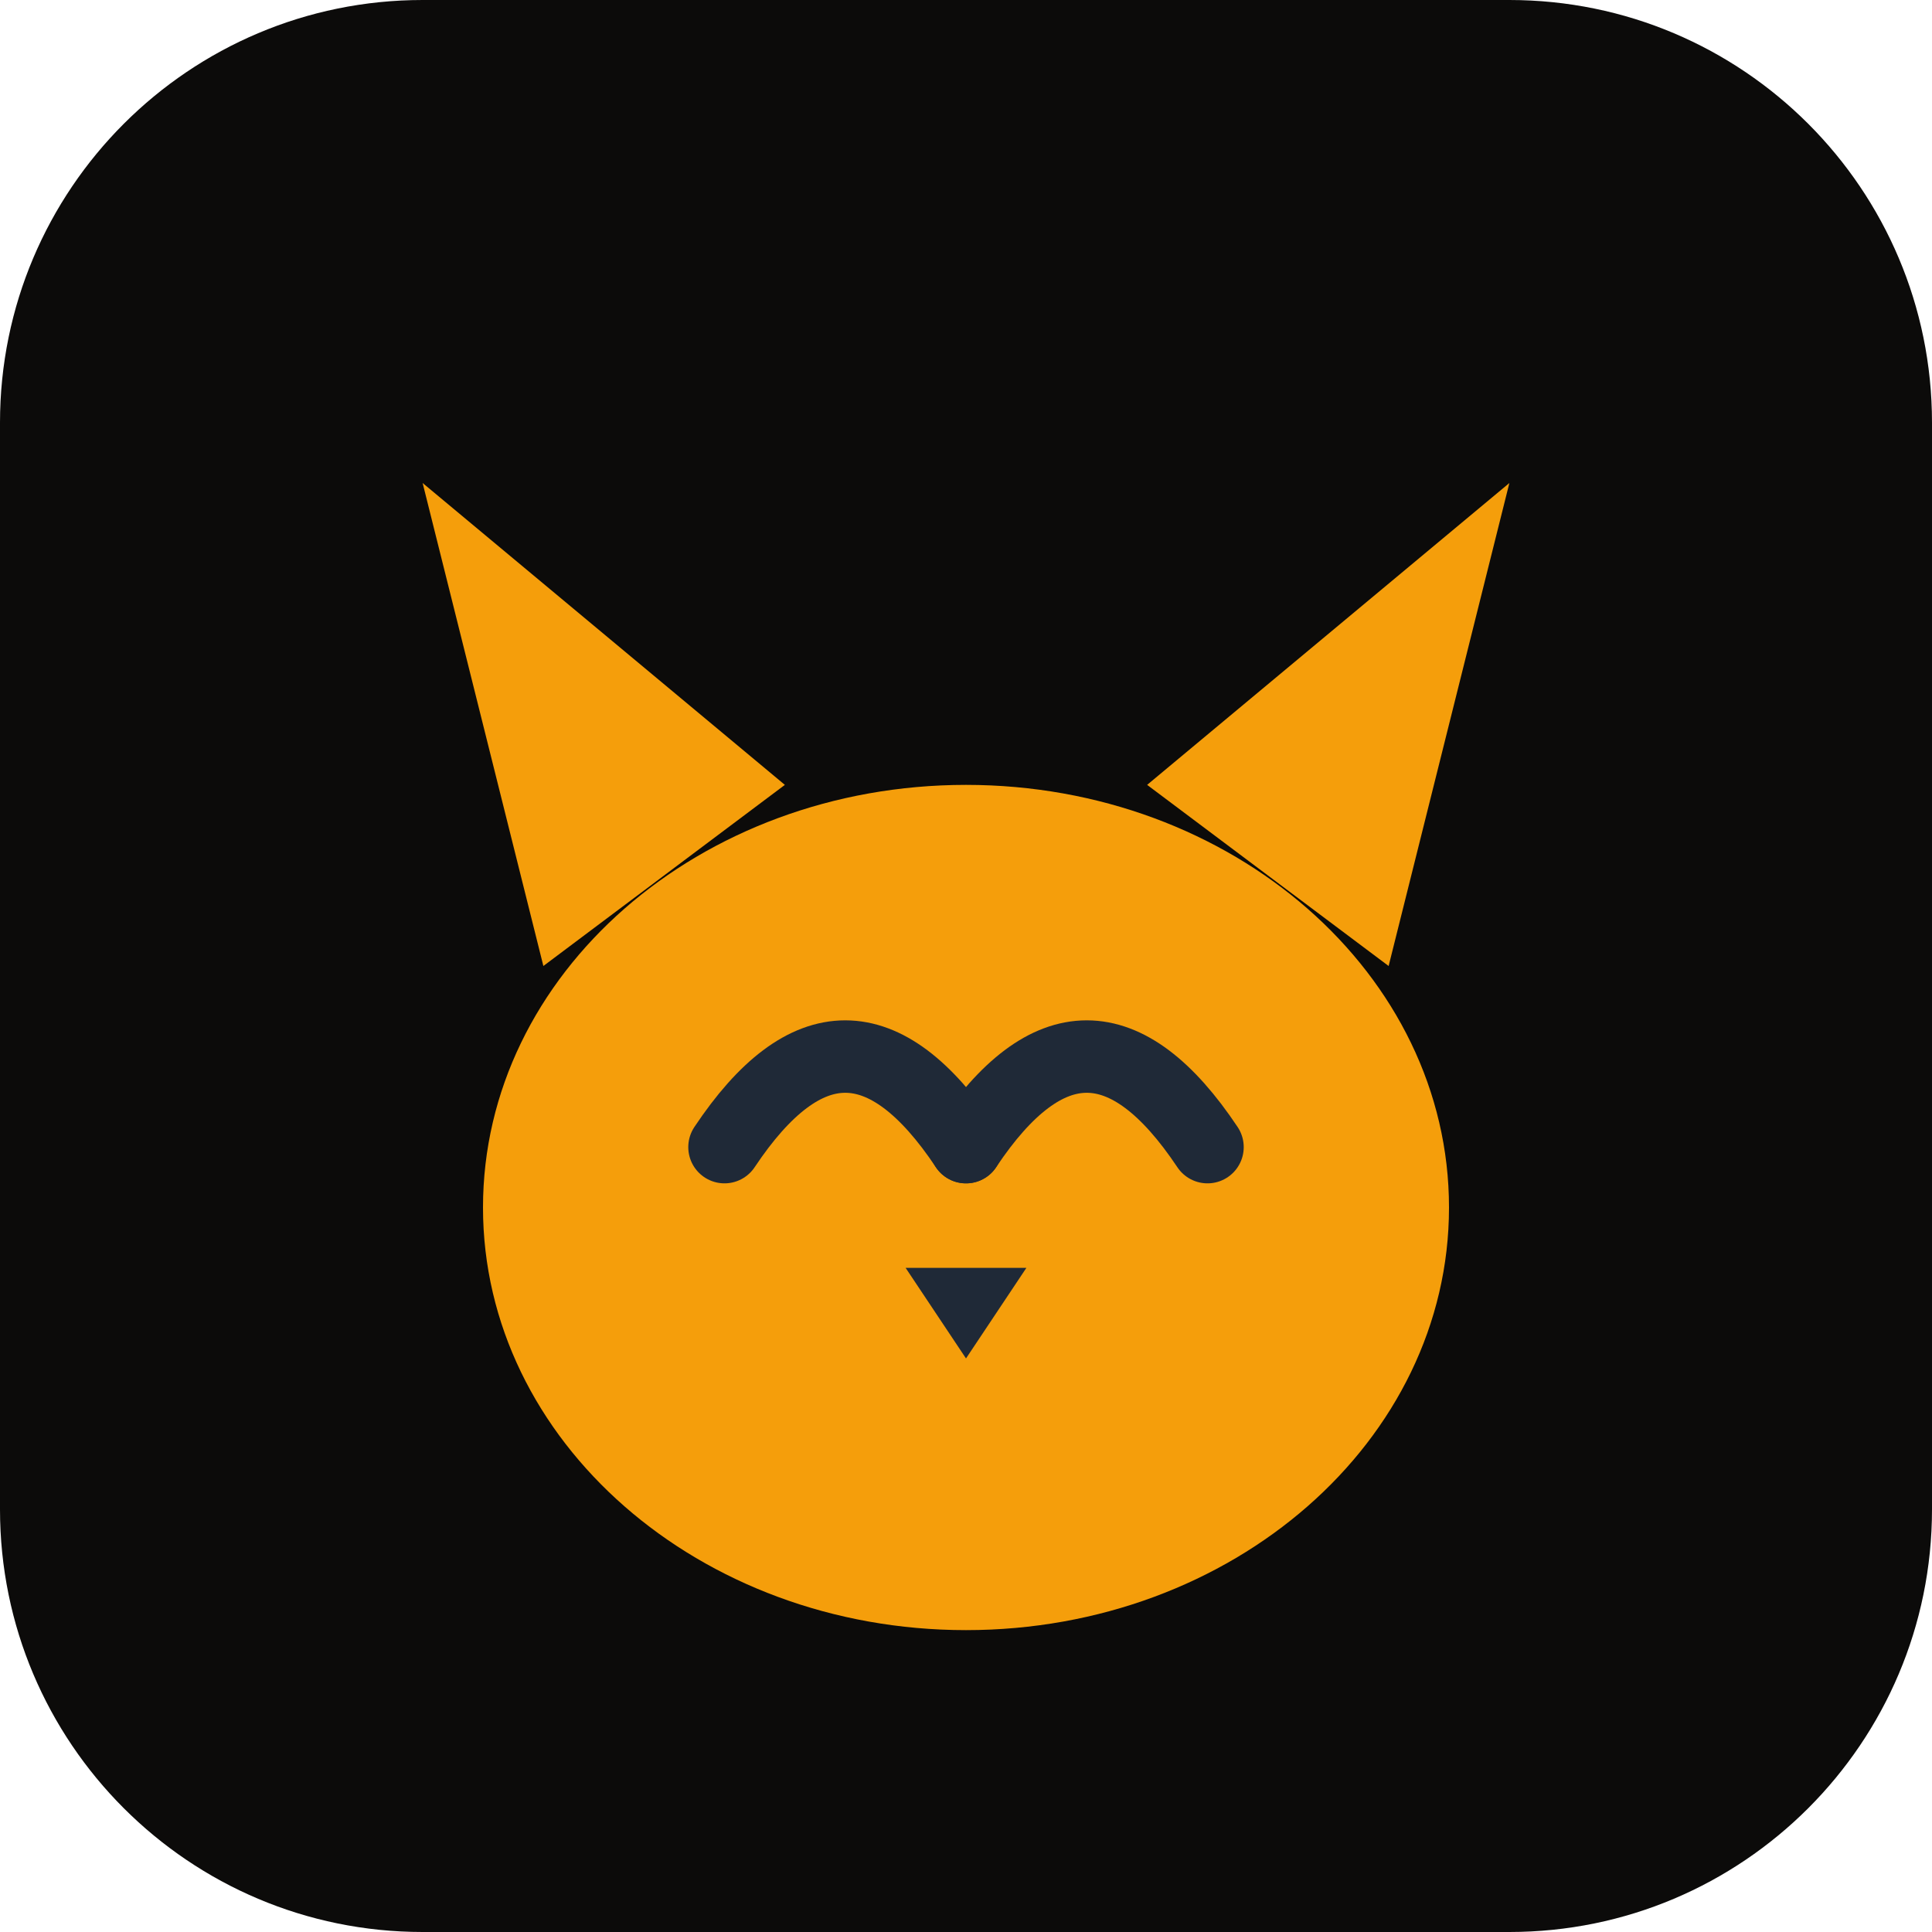
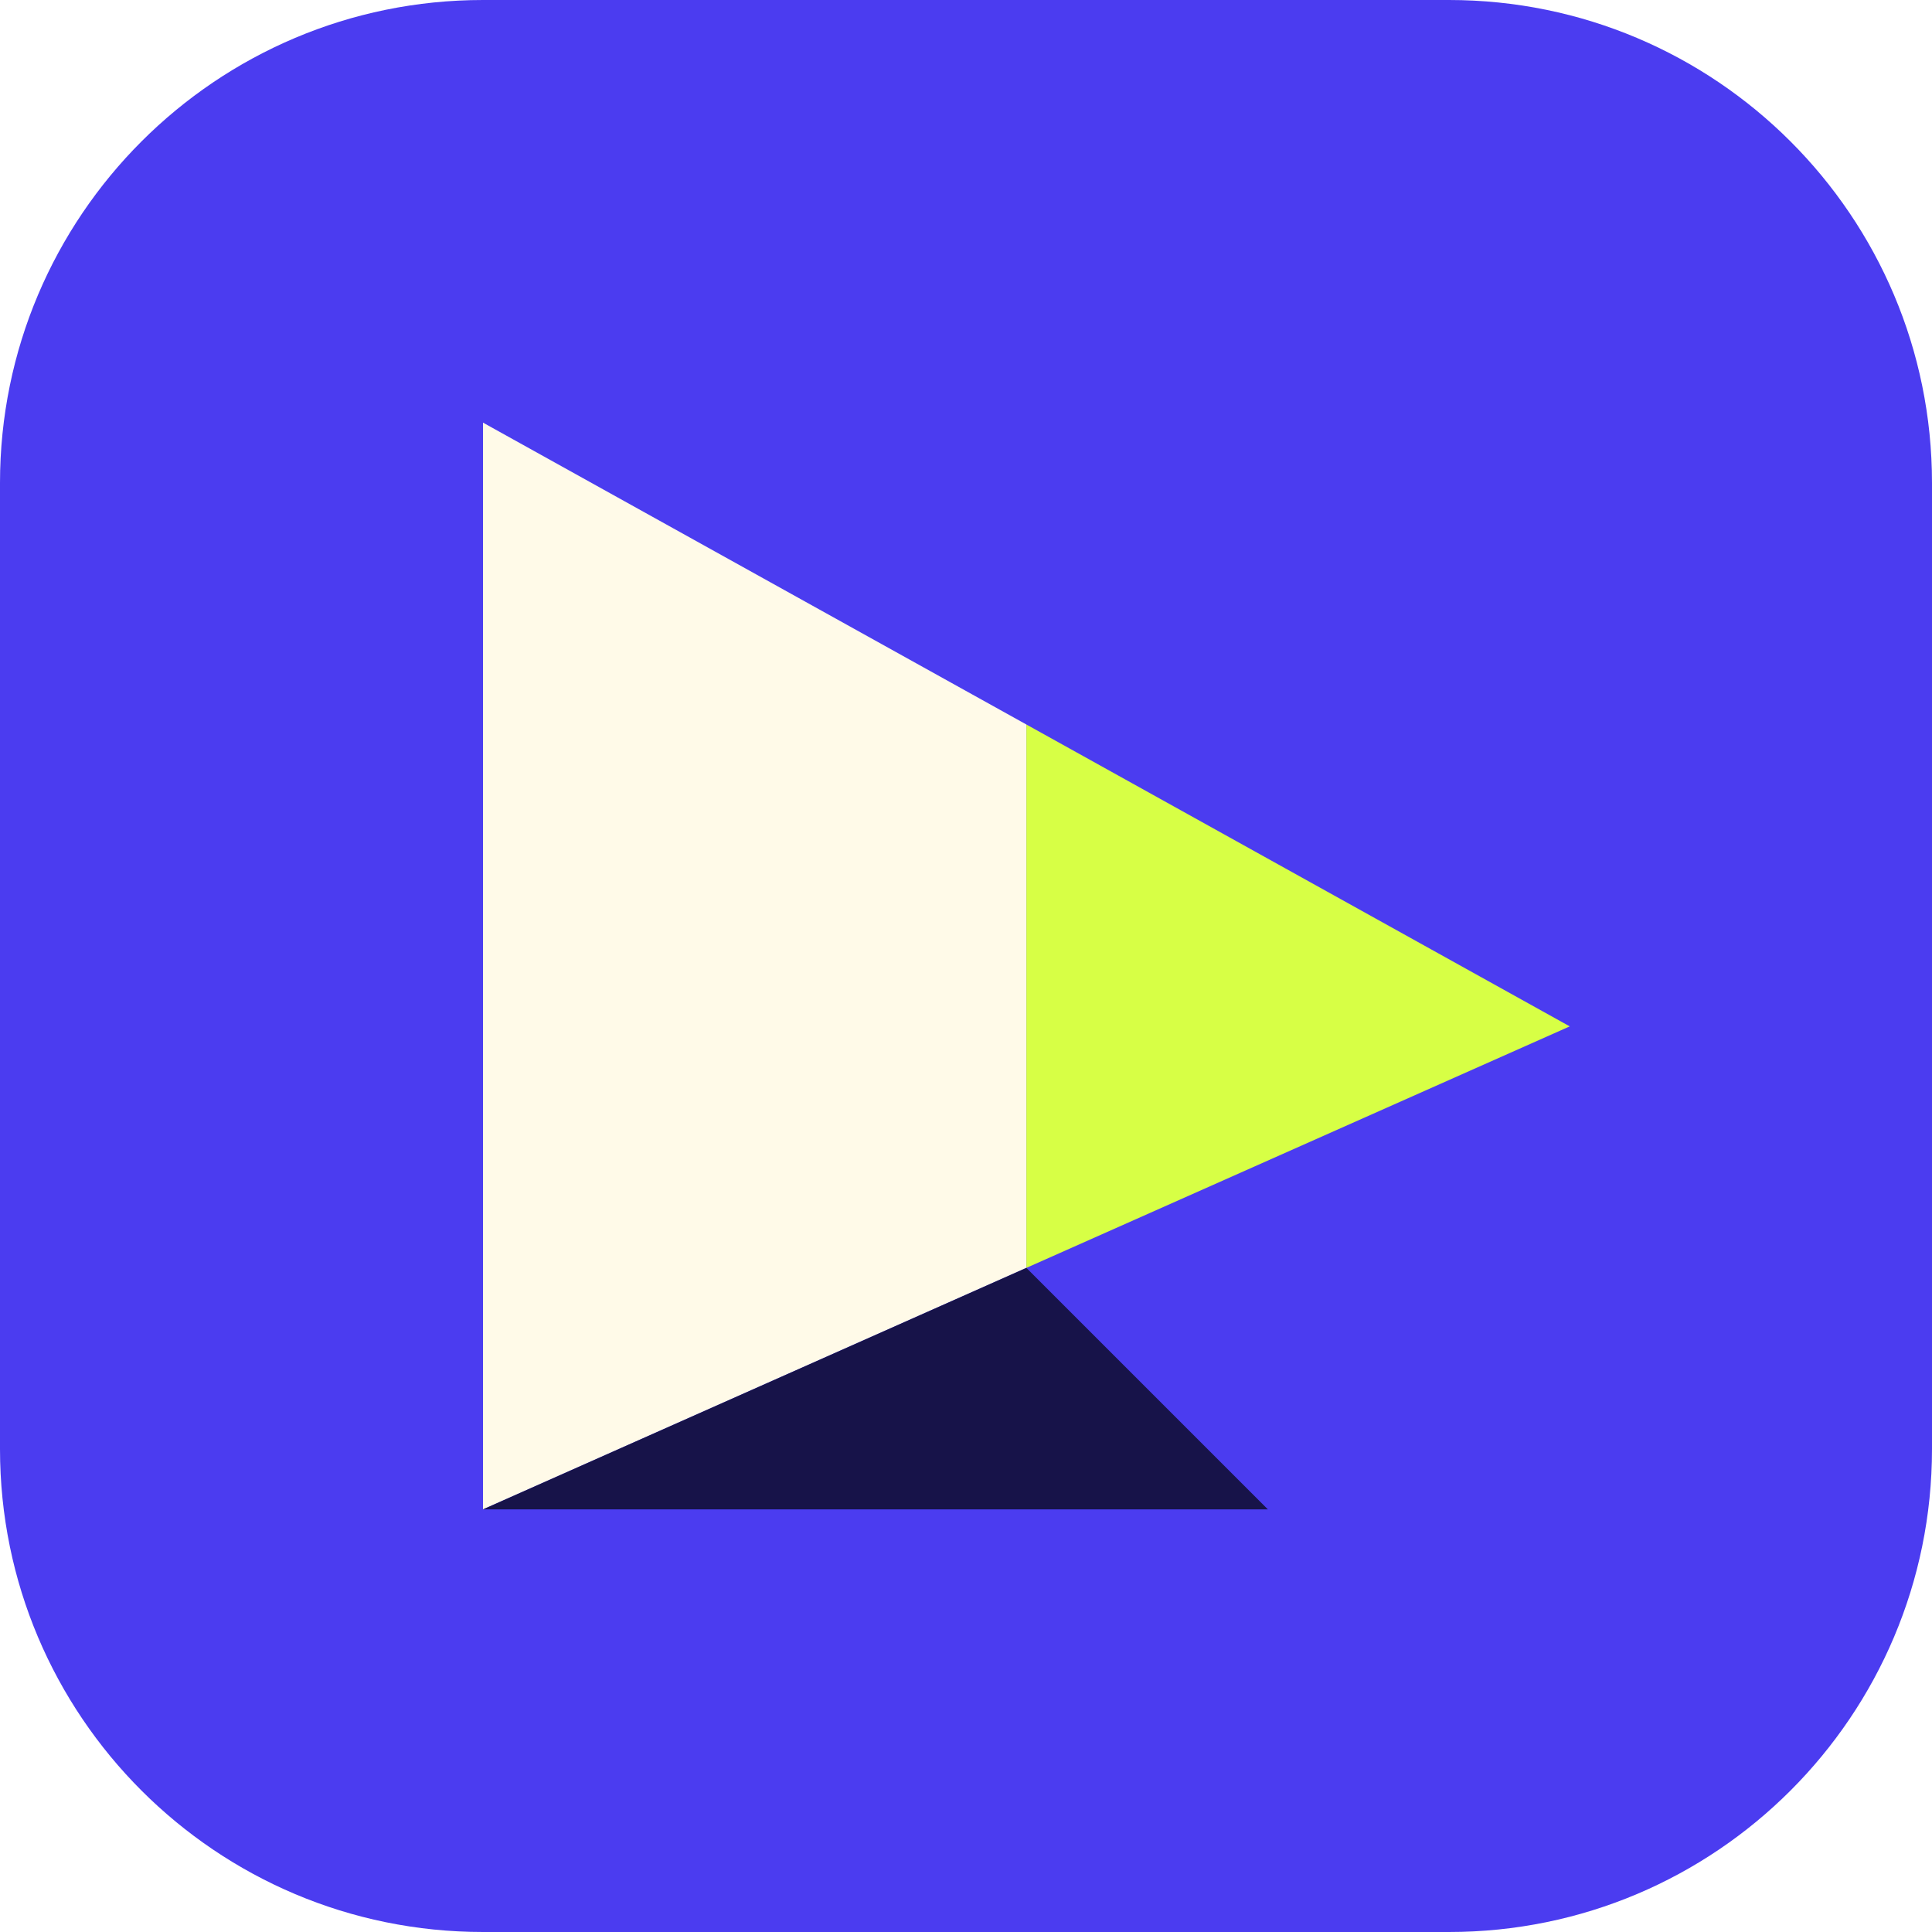
<svg xmlns="http://www.w3.org/2000/svg" viewBox="0 0 32 32">
-   <rect width="32" height="32" rx="7" fill="#0C0B0A" />
-   <g transform="translate(6, 5)">
-     <polygon points="3,11 1,3 7,8" fill="#F59E0B" />
-     <polygon points="17,11 19,3 13,8" fill="#F59E0B" />
-     <rect x="2" y="8" width="16" height="14" rx="8" fill="#F59E0B" />
-     <path d="M 6 14 Q 8 11 10 14" stroke="#1F2937" stroke-width="1.2" fill="none" stroke-linecap="round" />
-     <path d="M 10 14 Q 12 11 14 14" stroke="#1F2937" stroke-width="1.2" fill="none" stroke-linecap="round" />
-     <polygon points="9,16 11,16 10,17.5" fill="#1F2937" />
-   </g>
+   <rect width="32" height="32" rx="8" fill="#4B3CF0" />
+   <path d="M8 7v18l9-4V12z" fill="#FFFAE8" />
+   <path d="M17 12v9l9-4z" fill="#D7FF45" />
+   <path d="M8 25l9-4 4 4z" fill="#171349" />
</svg>
